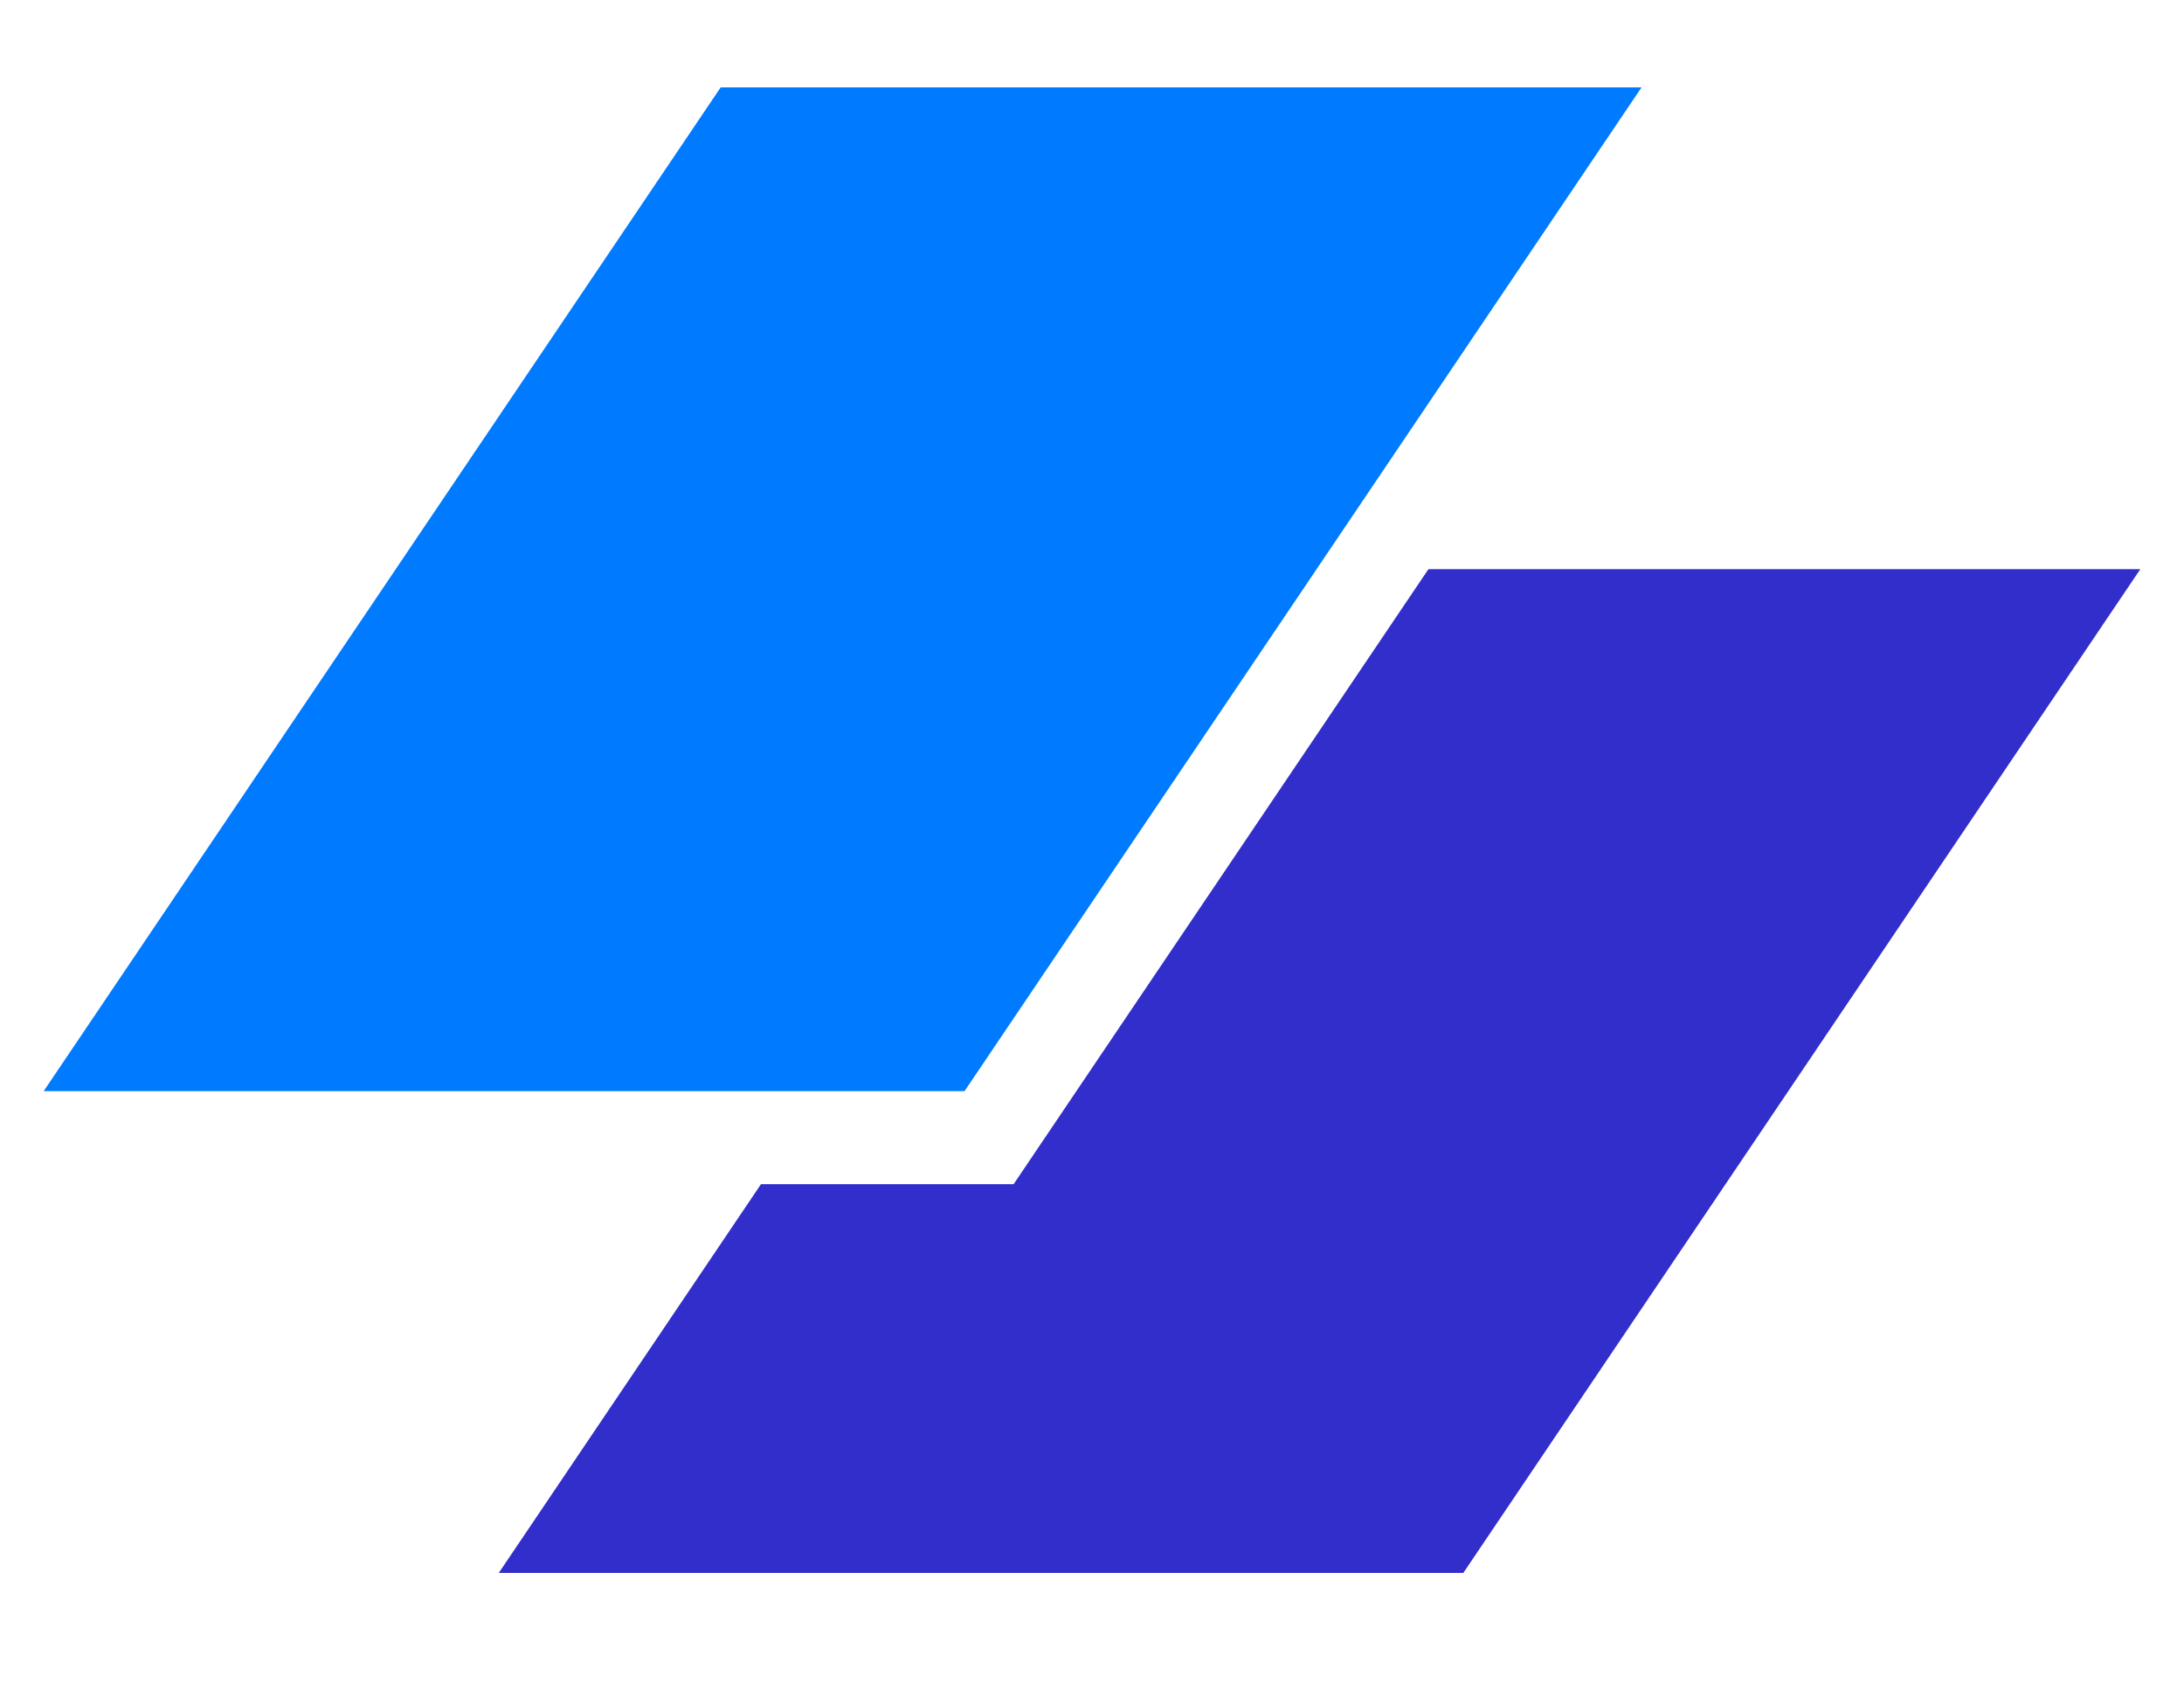
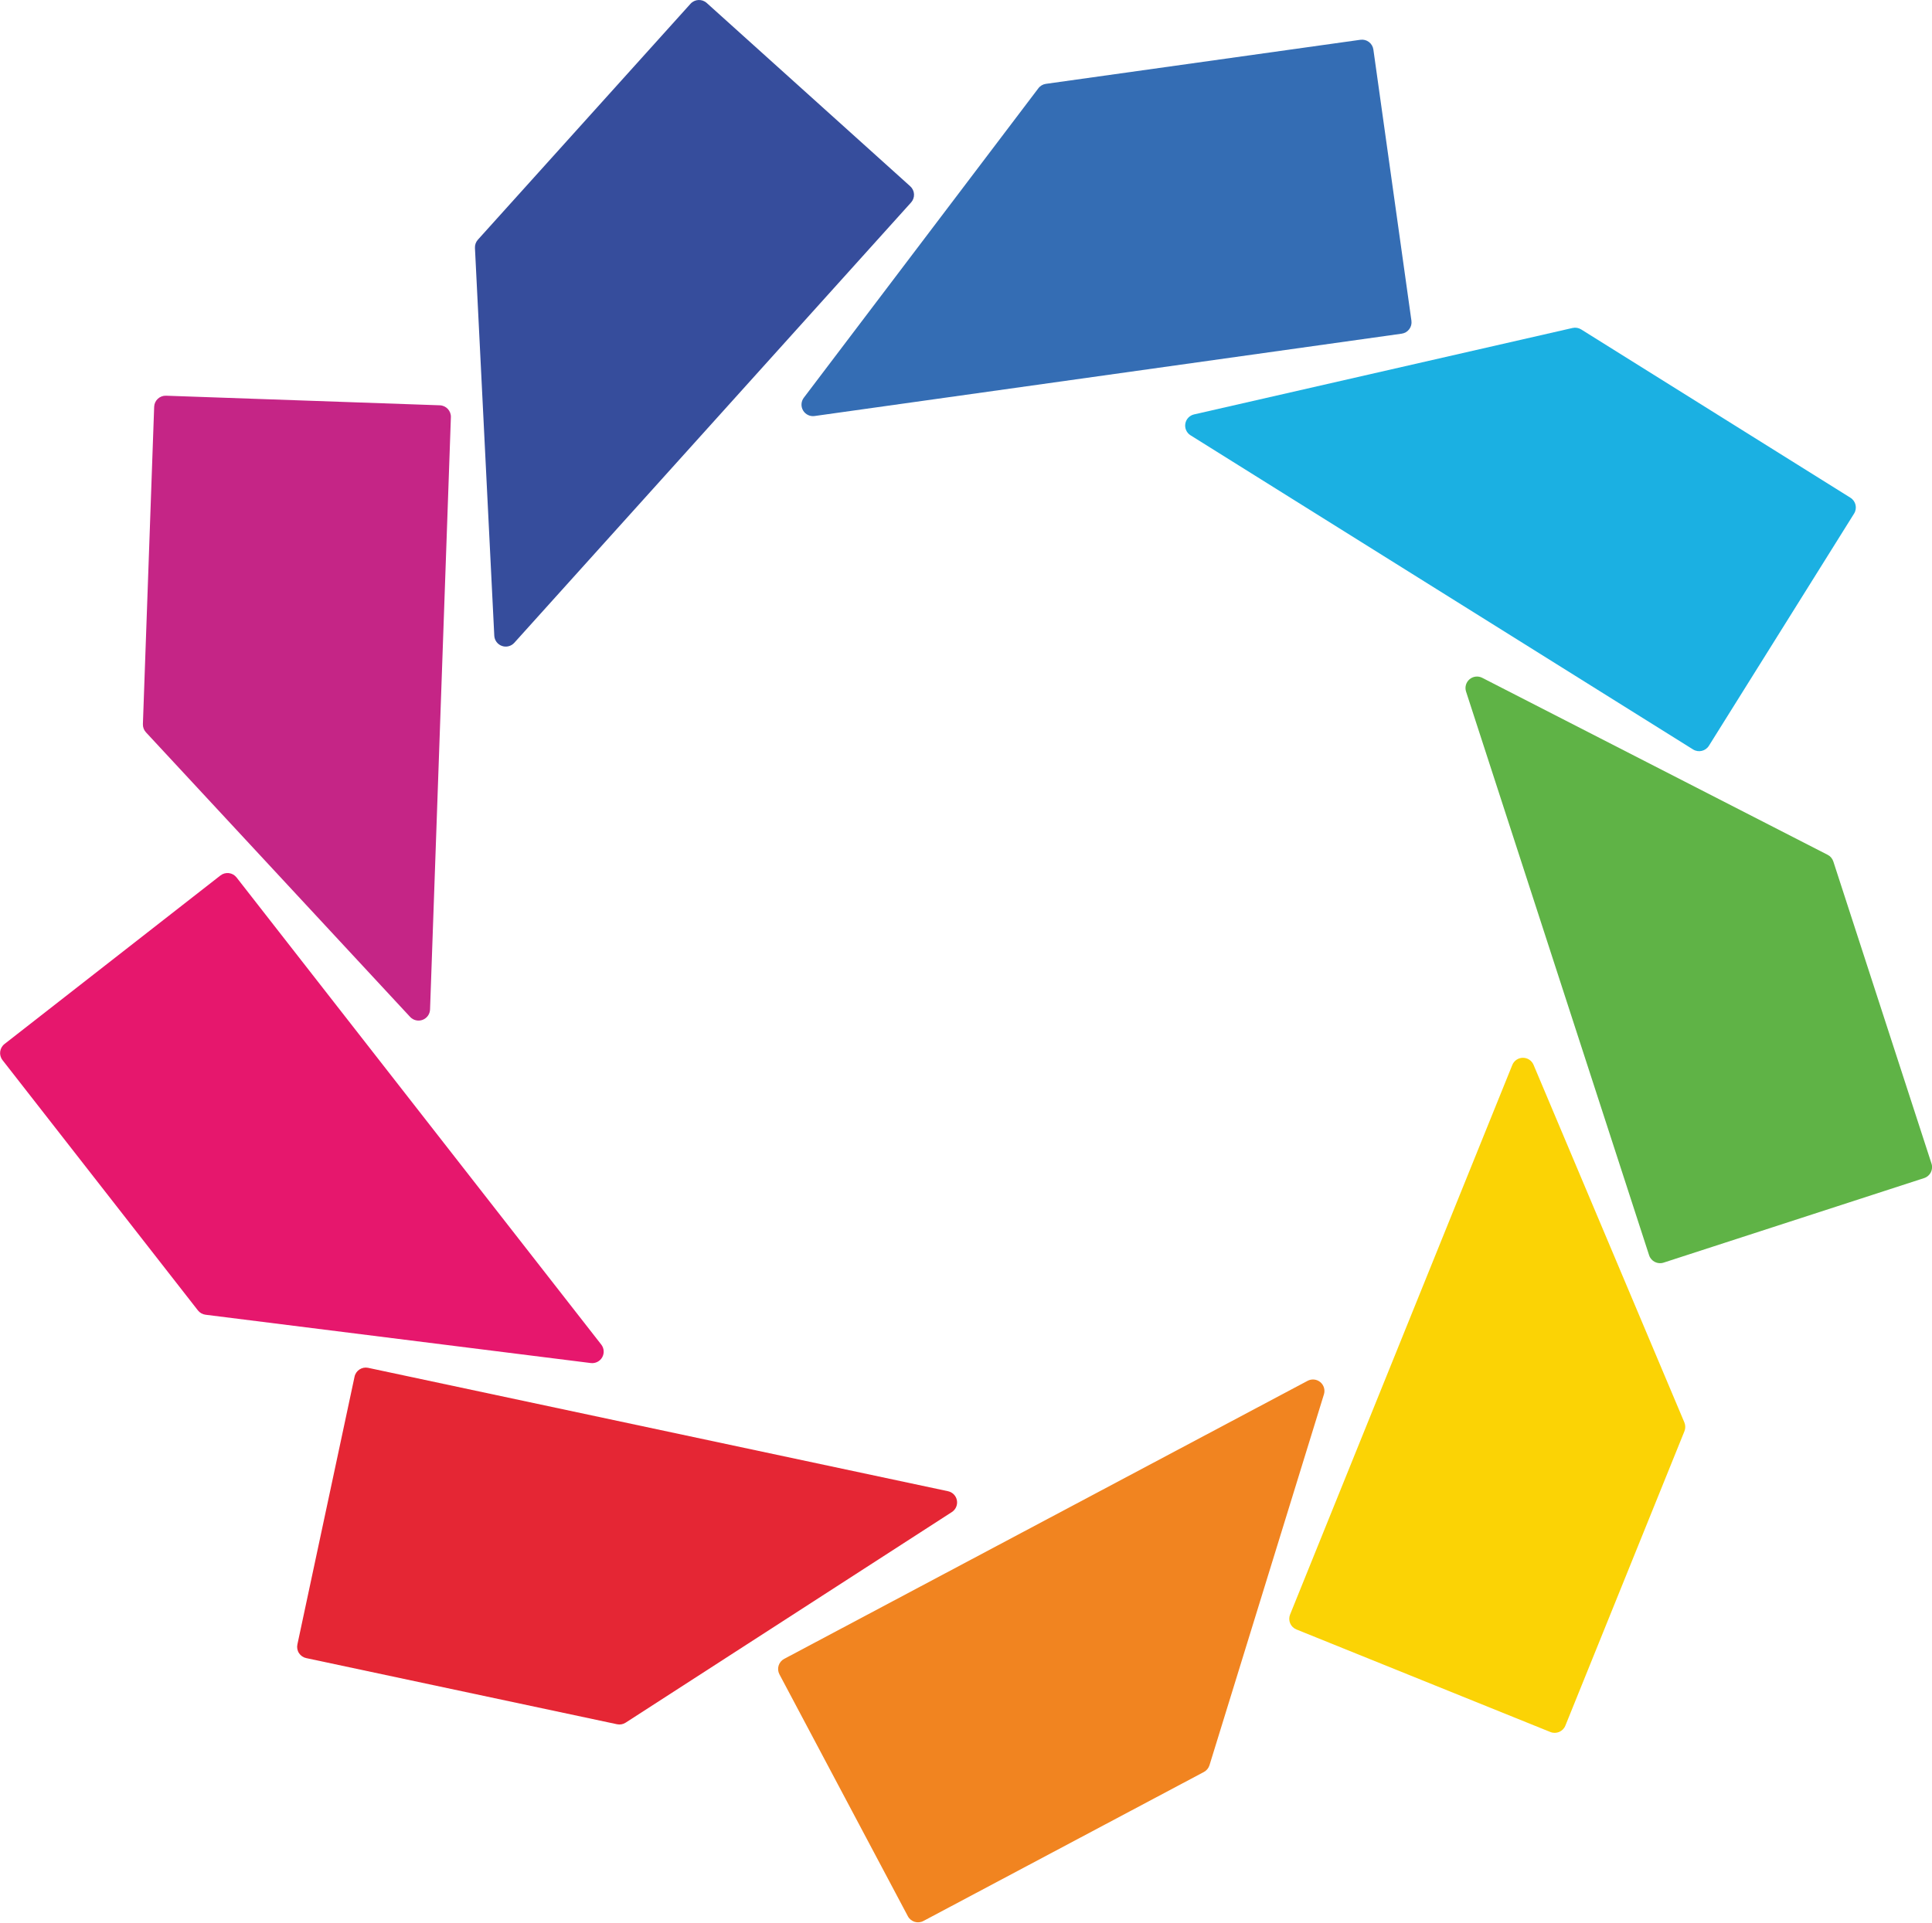
- <svg xmlns="http://www.w3.org/2000/svg" id="logo-35" width="50" height="39" viewBox="0 0 50 39" fill="none">
-   <path d="M16.499 2H37.581L22.082 24.973H1L16.499 2Z" class="ccompli1" fill="#007AFF" />
-   <path d="M17.422 27.102L11.419 36H33.501L49 13.027H32.702L23.206 27.102H17.422Z" class="ccustom" fill="#312ECB" />
+ <svg xmlns="http://www.w3.org/2000/svg" id="Vault" data-name="Vault" viewBox="0 0 857.57 853.5">
+   <defs>
+     <style>.cls-1{fill:#f18420;}.cls-2{fill:#e52634;}.cls-3{fill:#e6176d;}.cls-4{fill:#c52586;}.cls-5{fill:#364d9c;}.cls-6{fill:#346db4;}.cls-7{fill:#1bb0e2;}.cls-8{fill:#5fb346;}.cls-9{fill:#fbd305;}</style>
+   </defs>
+   <g id="_Répétition_radiale_" data-name="&lt;Répétition radiale&gt;">
+     <path class="cls-1" d="M580.46,613.05,348.09,736.52a5.08,5.08,0,0,0-2.11,6.89l57,107.38a5.1,5.1,0,0,0,6.9,2.11l124.5-66.15a5.16,5.16,0,0,0,2.48-3l50.81-164.7A5.09,5.09,0,0,0,580.46,613.05Z" />
+   </g>
+   <g id="_Répétition_radiale_2" data-name="&lt;Répétition radiale&gt;">
+     <path class="cls-2" d="M420.76,662.08,163.38,607.3a5.1,5.1,0,0,0-6,3.92L132,730.15A5.1,5.1,0,0,0,136,736.2l137.89,29.35a5.07,5.07,0,0,0,3.83-.71l144.79-93.5A5.09,5.09,0,0,0,420.76,662.08Z" />
+   </g>
+   <g id="_Répétition_radiale_3" data-name="&lt;Répétition radiale&gt;">
+     <path class="cls-3" d="M266.9,597,105,389.58a5.09,5.09,0,0,0-7.15-.88L2,463.53a5.11,5.11,0,0,0-.88,7.16L87.85,581.81a5.13,5.13,0,0,0,3.38,1.92l171,21.45A5.1,5.1,0,0,0,266.9,597Z" />
+   </g>
+   <g id="_Répétition_radiale_4" data-name="&lt;Répétition radiale&gt;">
+     <path class="cls-4" d="M190.89,448.22l9.25-263a5.1,5.1,0,0,0-4.92-5.27L73.71,175.69a5.1,5.1,0,0,0-5.28,4.92l-5,140.9a5.12,5.12,0,0,0,1.36,3.64L182.05,451.51A5.11,5.11,0,0,0,190.89,448.22Z" />
+   </g>
+   <g id="_Répétition_radiale_5" data-name="&lt;Répétition radiale&gt;">
+     <path class="cls-5" d="M228.28,285.4,404.4,89.9a5.09,5.09,0,0,0-.37-7.2L313.69,1.31a5.1,5.1,0,0,0-7.2.38L212.12,106.43a5.09,5.09,0,0,0-1.3,3.67l8.58,172.14A5.1,5.1,0,0,0,228.28,285.4Z" />
+   </g>
+   <g id="_Répétition_radiale_6" data-name="&lt;Répétition radiale&gt;">
+     <path class="cls-6" d="M361.58,184.71l260.58-36.56a5.08,5.08,0,0,0,4.34-5.75L609.61,22a5.09,5.09,0,0,0-5.75-4.34L464.24,37.23a5.06,5.06,0,0,0-3.36,2L356.8,176.58A5.1,5.1,0,0,0,361.58,184.71Z" />
+   </g>
+   <g id="_Répétition_radiale_7" data-name="&lt;Répétition radiale&gt;">
+     <path class="cls-7" d="M528.42,193.25,751.53,332.76a5.11,5.11,0,0,0,7-1.62L823,228a5.1,5.1,0,0,0-1.62-7L701.86,146.27a5.08,5.08,0,0,0-3.84-.65L530,184A5.09,5.09,0,0,0,528.42,193.25Z" />
+   </g>
+   <g id="_Répétition_radiale_8" data-name="&lt;Répétition radiale&gt;">
+     <path class="cls-8" d="M650.73,307,732,557.33a5.11,5.11,0,0,0,6.43,3.27l115.65-37.54a5.1,5.1,0,0,0,3.27-6.43L813.79,382.54a5.06,5.06,0,0,0-2.52-3L657.9,300.93A5.1,5.1,0,0,0,650.73,307Z" />
+   </g>
+   <g id="_Répétition_radiale_9" data-name="&lt;Répétition radiale&gt;">
+     <path class="cls-9" d="M671.28,472.83l-98.64,244a5.09,5.09,0,0,0,2.82,6.64L688.18,769a5.1,5.1,0,0,0,6.64-2.81l52.85-130.71a5.14,5.14,0,0,0,0-3.89L680.7,472.76A5.1,5.1,0,0,0,671.28,472.83Z" />
+   </g>
</svg>
